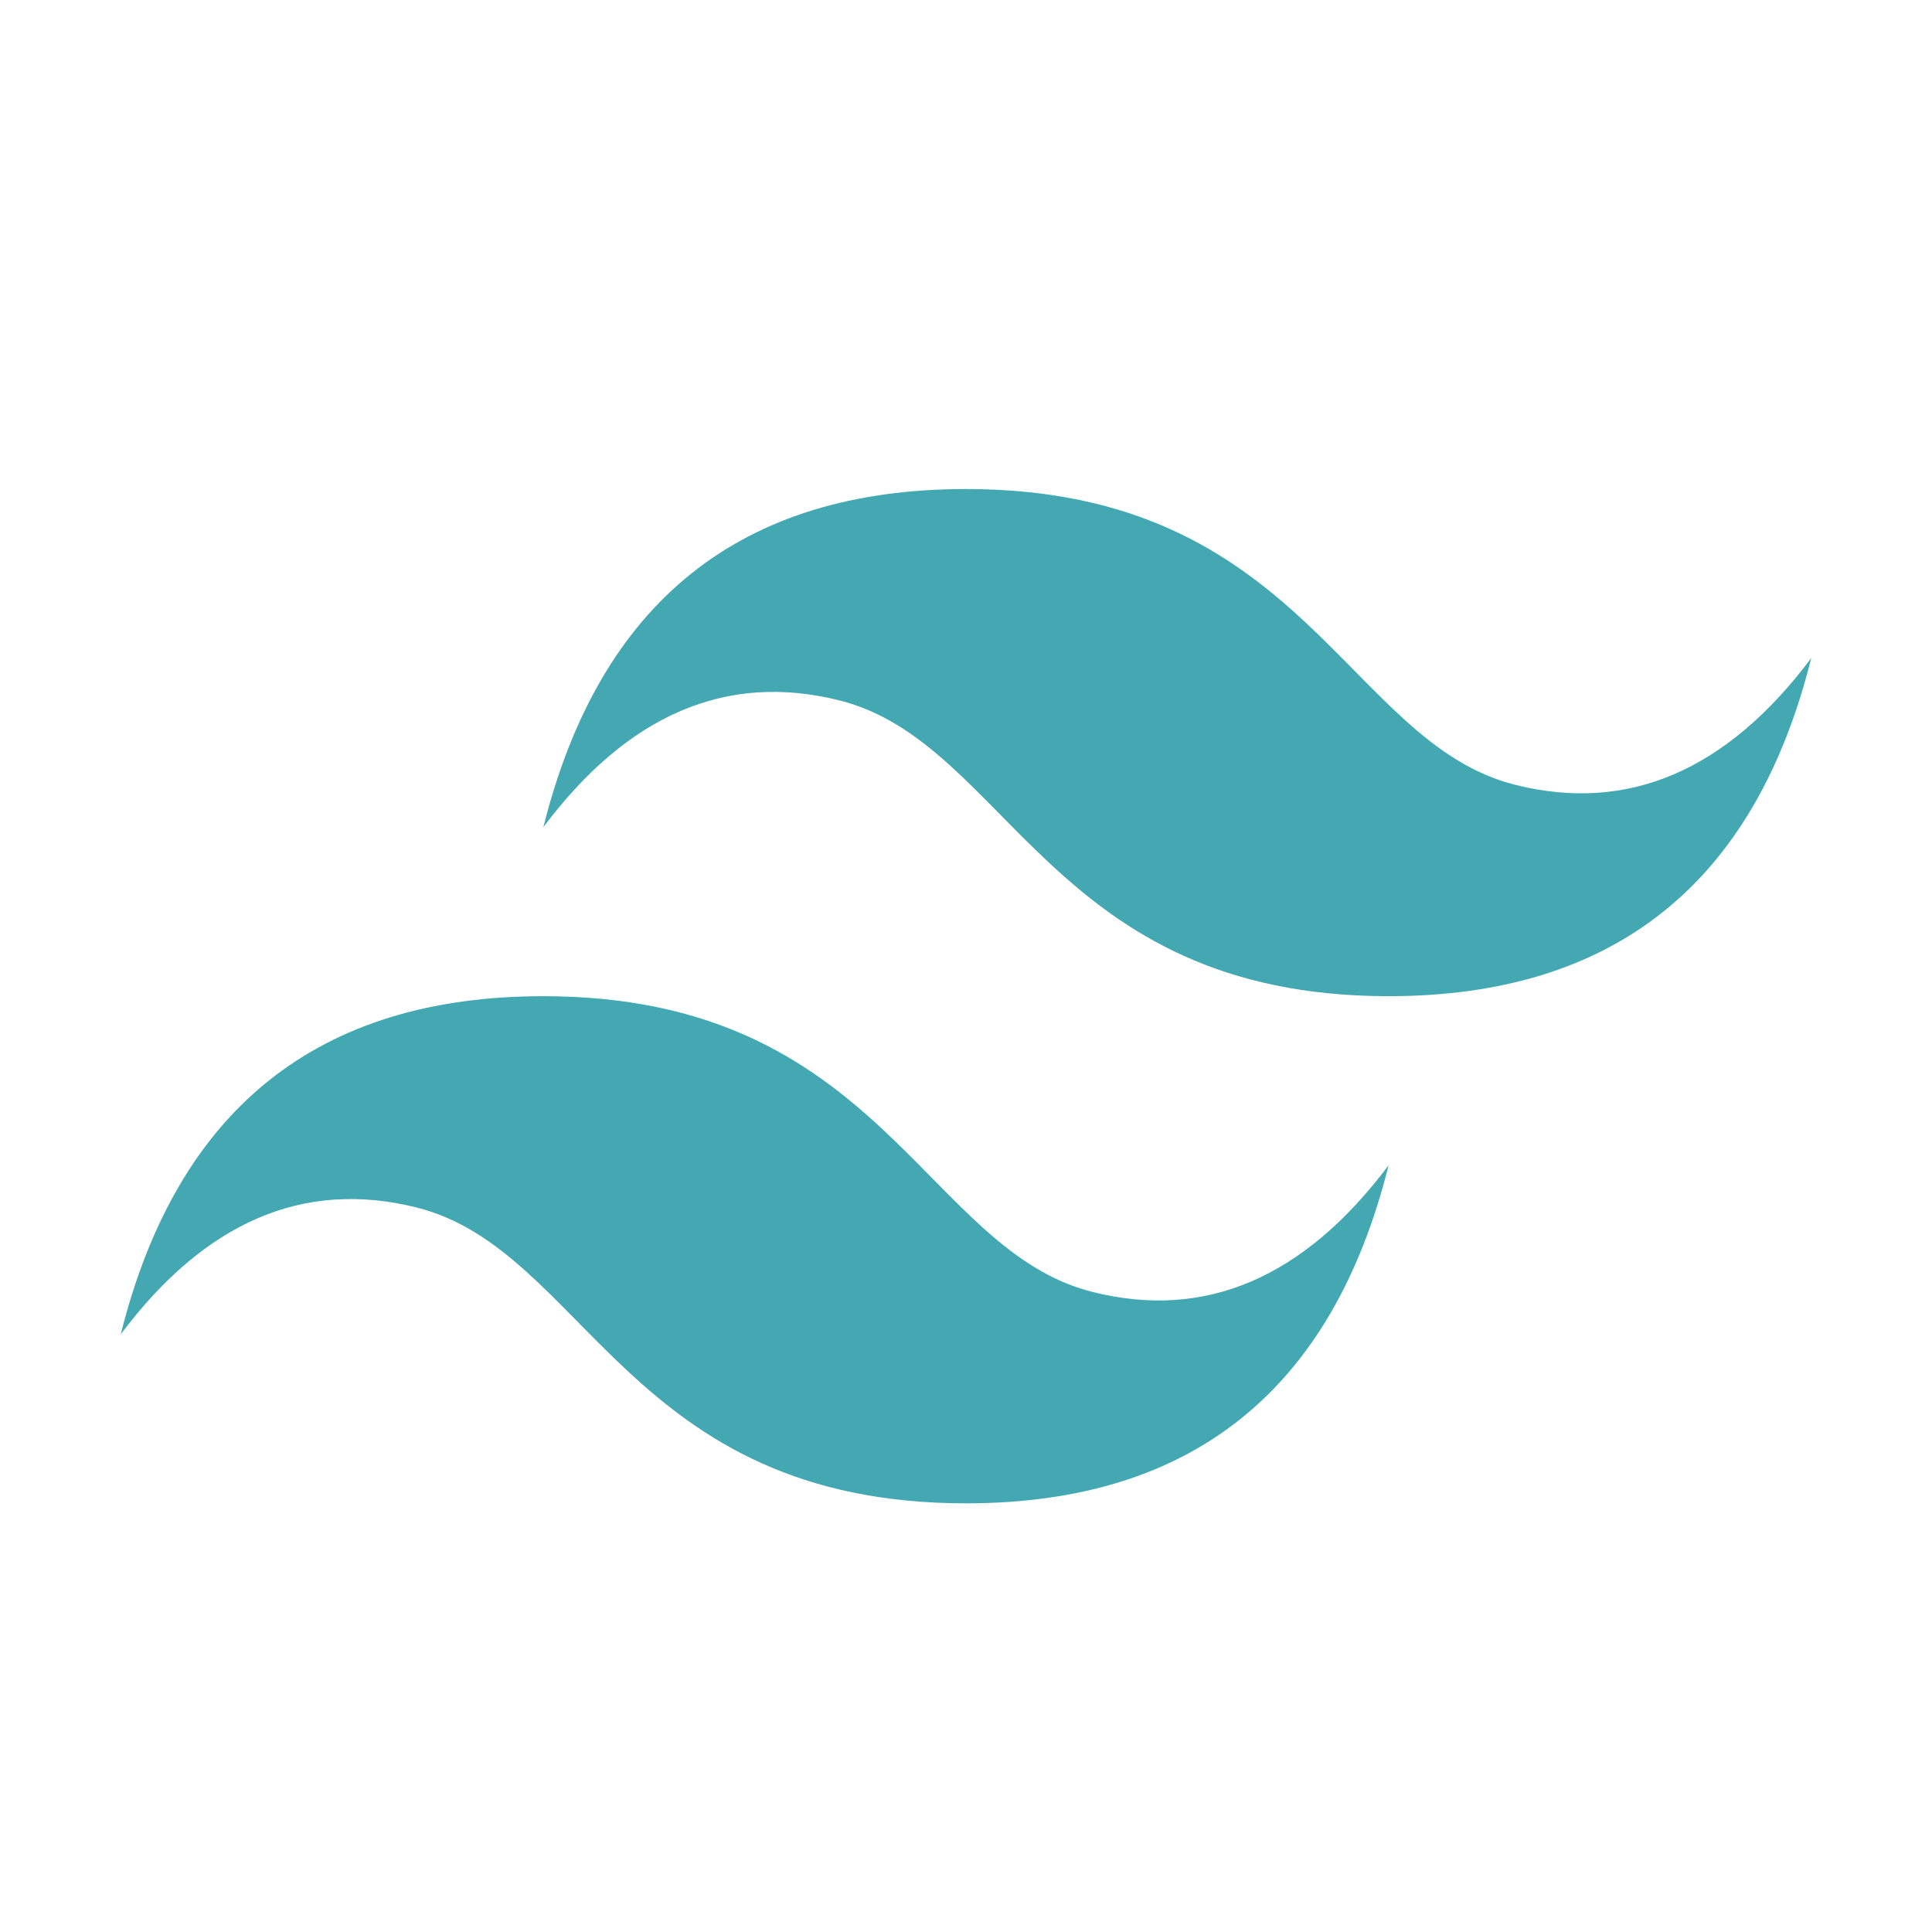
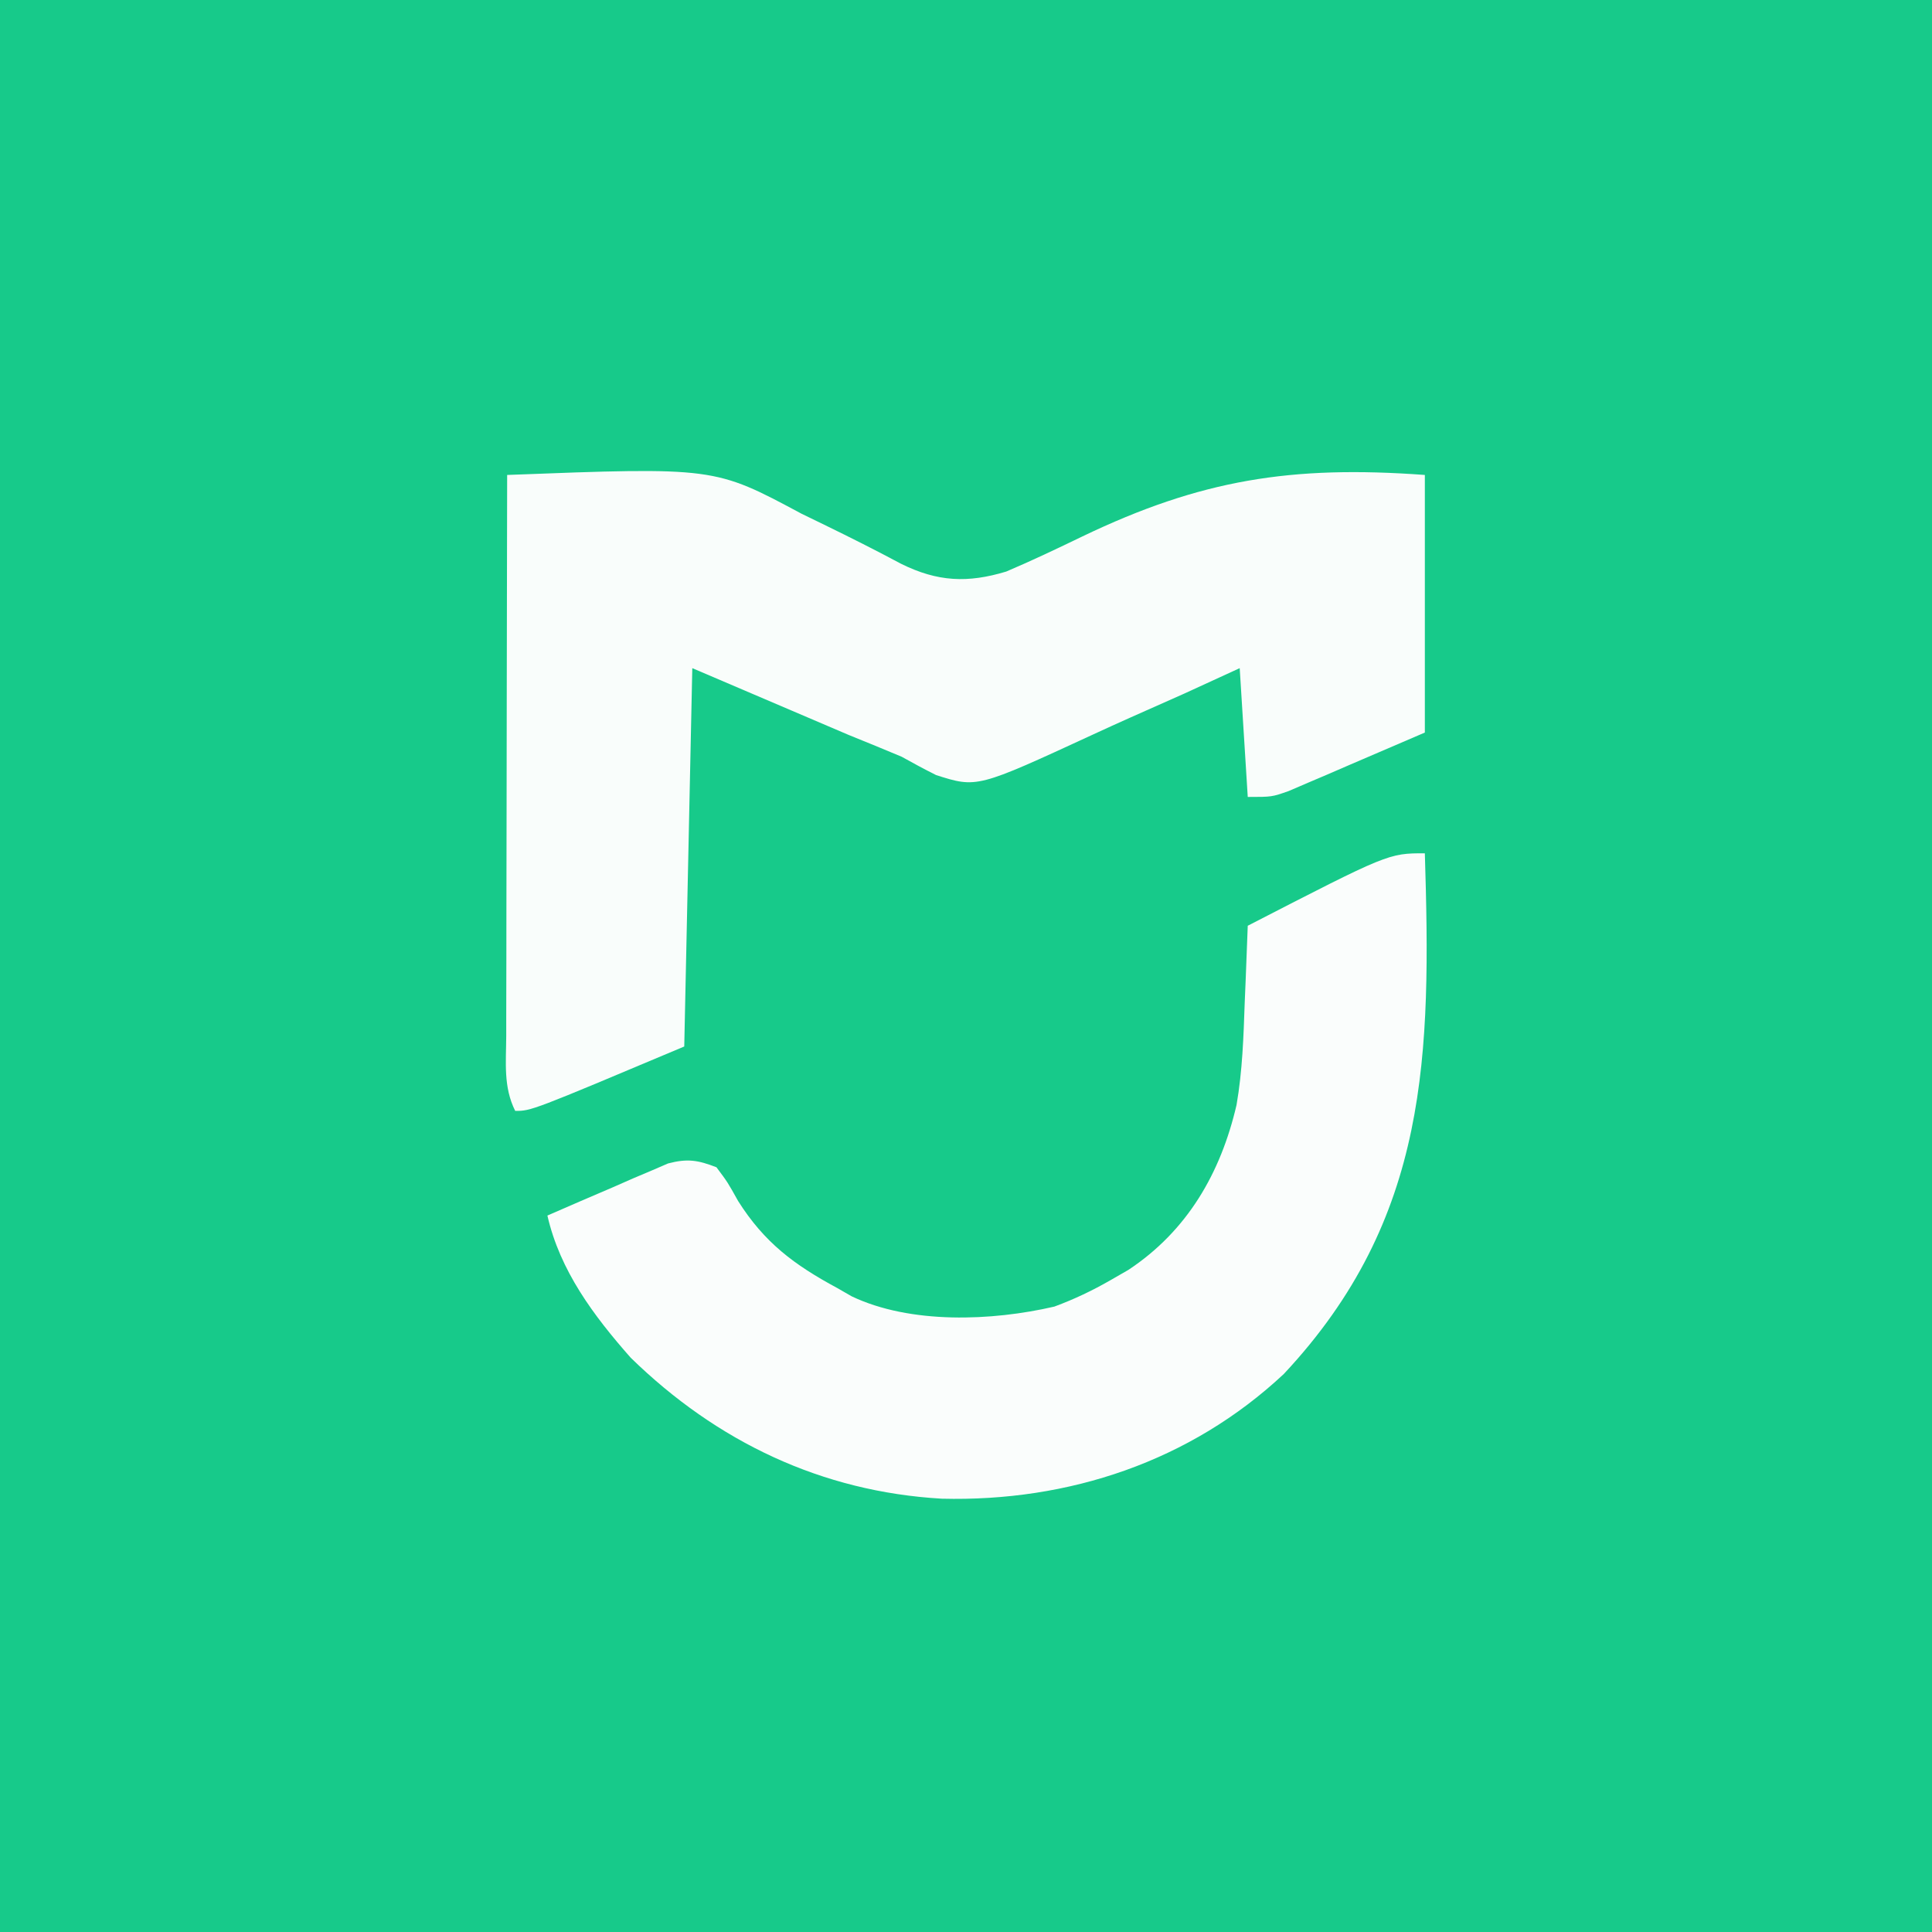
- <svg xmlns="http://www.w3.org/2000/svg" width="800px" height="800px" viewBox="0 0 32 32">
-   <path d="M9,13.7q1.4-5.6,7-5.6c5.6,0,6.3,4.2,9.1,4.9q2.8.7,4.9-2.1-1.4,5.6-7,5.6c-5.6,0-6.3-4.2-9.1-4.9Q11.1,10.9,9,13.7ZM2,22.1q1.4-5.6,7-5.6c5.6,0,6.3,4.2,9.1,4.9q2.8.7,4.9-2.1-1.4,5.6-7,5.6c-5.6,0-6.3-4.2-9.1-4.9Q4.1,19.3,2,22.1Z" style="fill:#44a8b3" />
+ <svg xmlns="http://www.w3.org/2000/svg" version="1.1" width="240" height="240">
+   <path d="M0 0 C79.2 0 158.4 0 240 0 C240 79.2 240 158.4 240 240 C160.8 240 81.6 240 0 240 C0 160.8 0 81.6 0 0 Z " fill="#17CA8A" transform="translate(0,0)" />
+   <path d="M0 0 C25.756 -0.982 25.756 -0.982 36.562 4.812 C37.493 5.264 38.423 5.716 39.381 6.182 C42.59 7.744 45.775 9.344 48.921 11.029 C53.479 13.288 57.218 13.446 62 12 C65.198 10.642 68.316 9.155 71.444 7.644 C86.166 0.58 97.414 -1.214 114 0 C114 10.56 114 21.12 114 32 C109.39 33.98 109.39 33.98 104.688 36 C103.723 36.418 102.758 36.835 101.764 37.266 C100.618 37.753 100.618 37.753 99.449 38.25 C98.669 38.585 97.889 38.92 97.085 39.266 C95 40 95 40 92 40 C91.67 34.72 91.34 29.44 91 24 C87.583 25.568 87.583 25.568 84.098 27.168 C81.867 28.168 79.631 29.157 77.395 30.146 C75.851 30.835 74.312 31.535 72.778 32.245 C58.368 38.9 58.368 38.9 53.281 37.281 C51.836 36.556 50.411 35.791 49 35 C46.818 34.085 44.628 33.187 42.434 32.301 C40.1 31.309 37.768 30.312 35.438 29.312 C31.333 27.559 27.229 25.806 23 24 C22.67 39.51 22.34 55.02 22 71 C3 79 3 79 1 79 C-0.491 76.018 -0.13 72.974 -0.114 69.705 C-0.114 68.953 -0.114 68.202 -0.114 67.428 C-0.113 64.939 -0.105 62.45 -0.098 59.961 C-0.096 58.237 -0.094 56.514 -0.093 54.79 C-0.09 50.25 -0.08 45.709 -0.069 41.168 C-0.058 36.537 -0.054 31.905 -0.049 27.273 C-0.038 18.182 -0.021 9.091 0 0 Z " fill="#F9FDFB" transform="translate(63,59)" />
+   <path d="M0 0 C0.763 24.933 0.583 45.332 -17.516 64.676 C-29.147 75.558 -44.268 80.572 -60.012 80.172 C-74.925 79.314 -87.952 73.103 -98.652 62.66 C-103.258 57.441 -107.432 51.859 -109 45 C-106.255 43.798 -103.505 42.614 -100.75 41.438 C-99.584 40.924 -99.584 40.924 -98.395 40.4 C-97.64 40.081 -96.886 39.762 -96.109 39.434 C-95.072 38.986 -95.072 38.986 -94.015 38.529 C-91.607 37.897 -90.308 38.11 -88 39 C-86.613 40.855 -86.613 40.855 -85.312 43.188 C-82.047 48.361 -78.338 51.124 -73 54 C-72.408 54.34 -71.817 54.681 -71.207 55.031 C-63.891 58.52 -53.767 58.107 -46.023 56.309 C-43.525 55.384 -41.308 54.328 -39 53 C-38.283 52.587 -37.567 52.175 -36.828 51.75 C-29.512 46.909 -25.36 39.73 -23.393 31.261 C-22.658 27.033 -22.524 22.783 -22.375 18.5 C-22.336 17.582 -22.298 16.664 -22.258 15.719 C-22.165 13.479 -22.079 11.24 -22 9 C-4.524 0 -4.524 0 0 0 Z " fill="#FAFDFC" transform="translate(177,106)" />
</svg>
